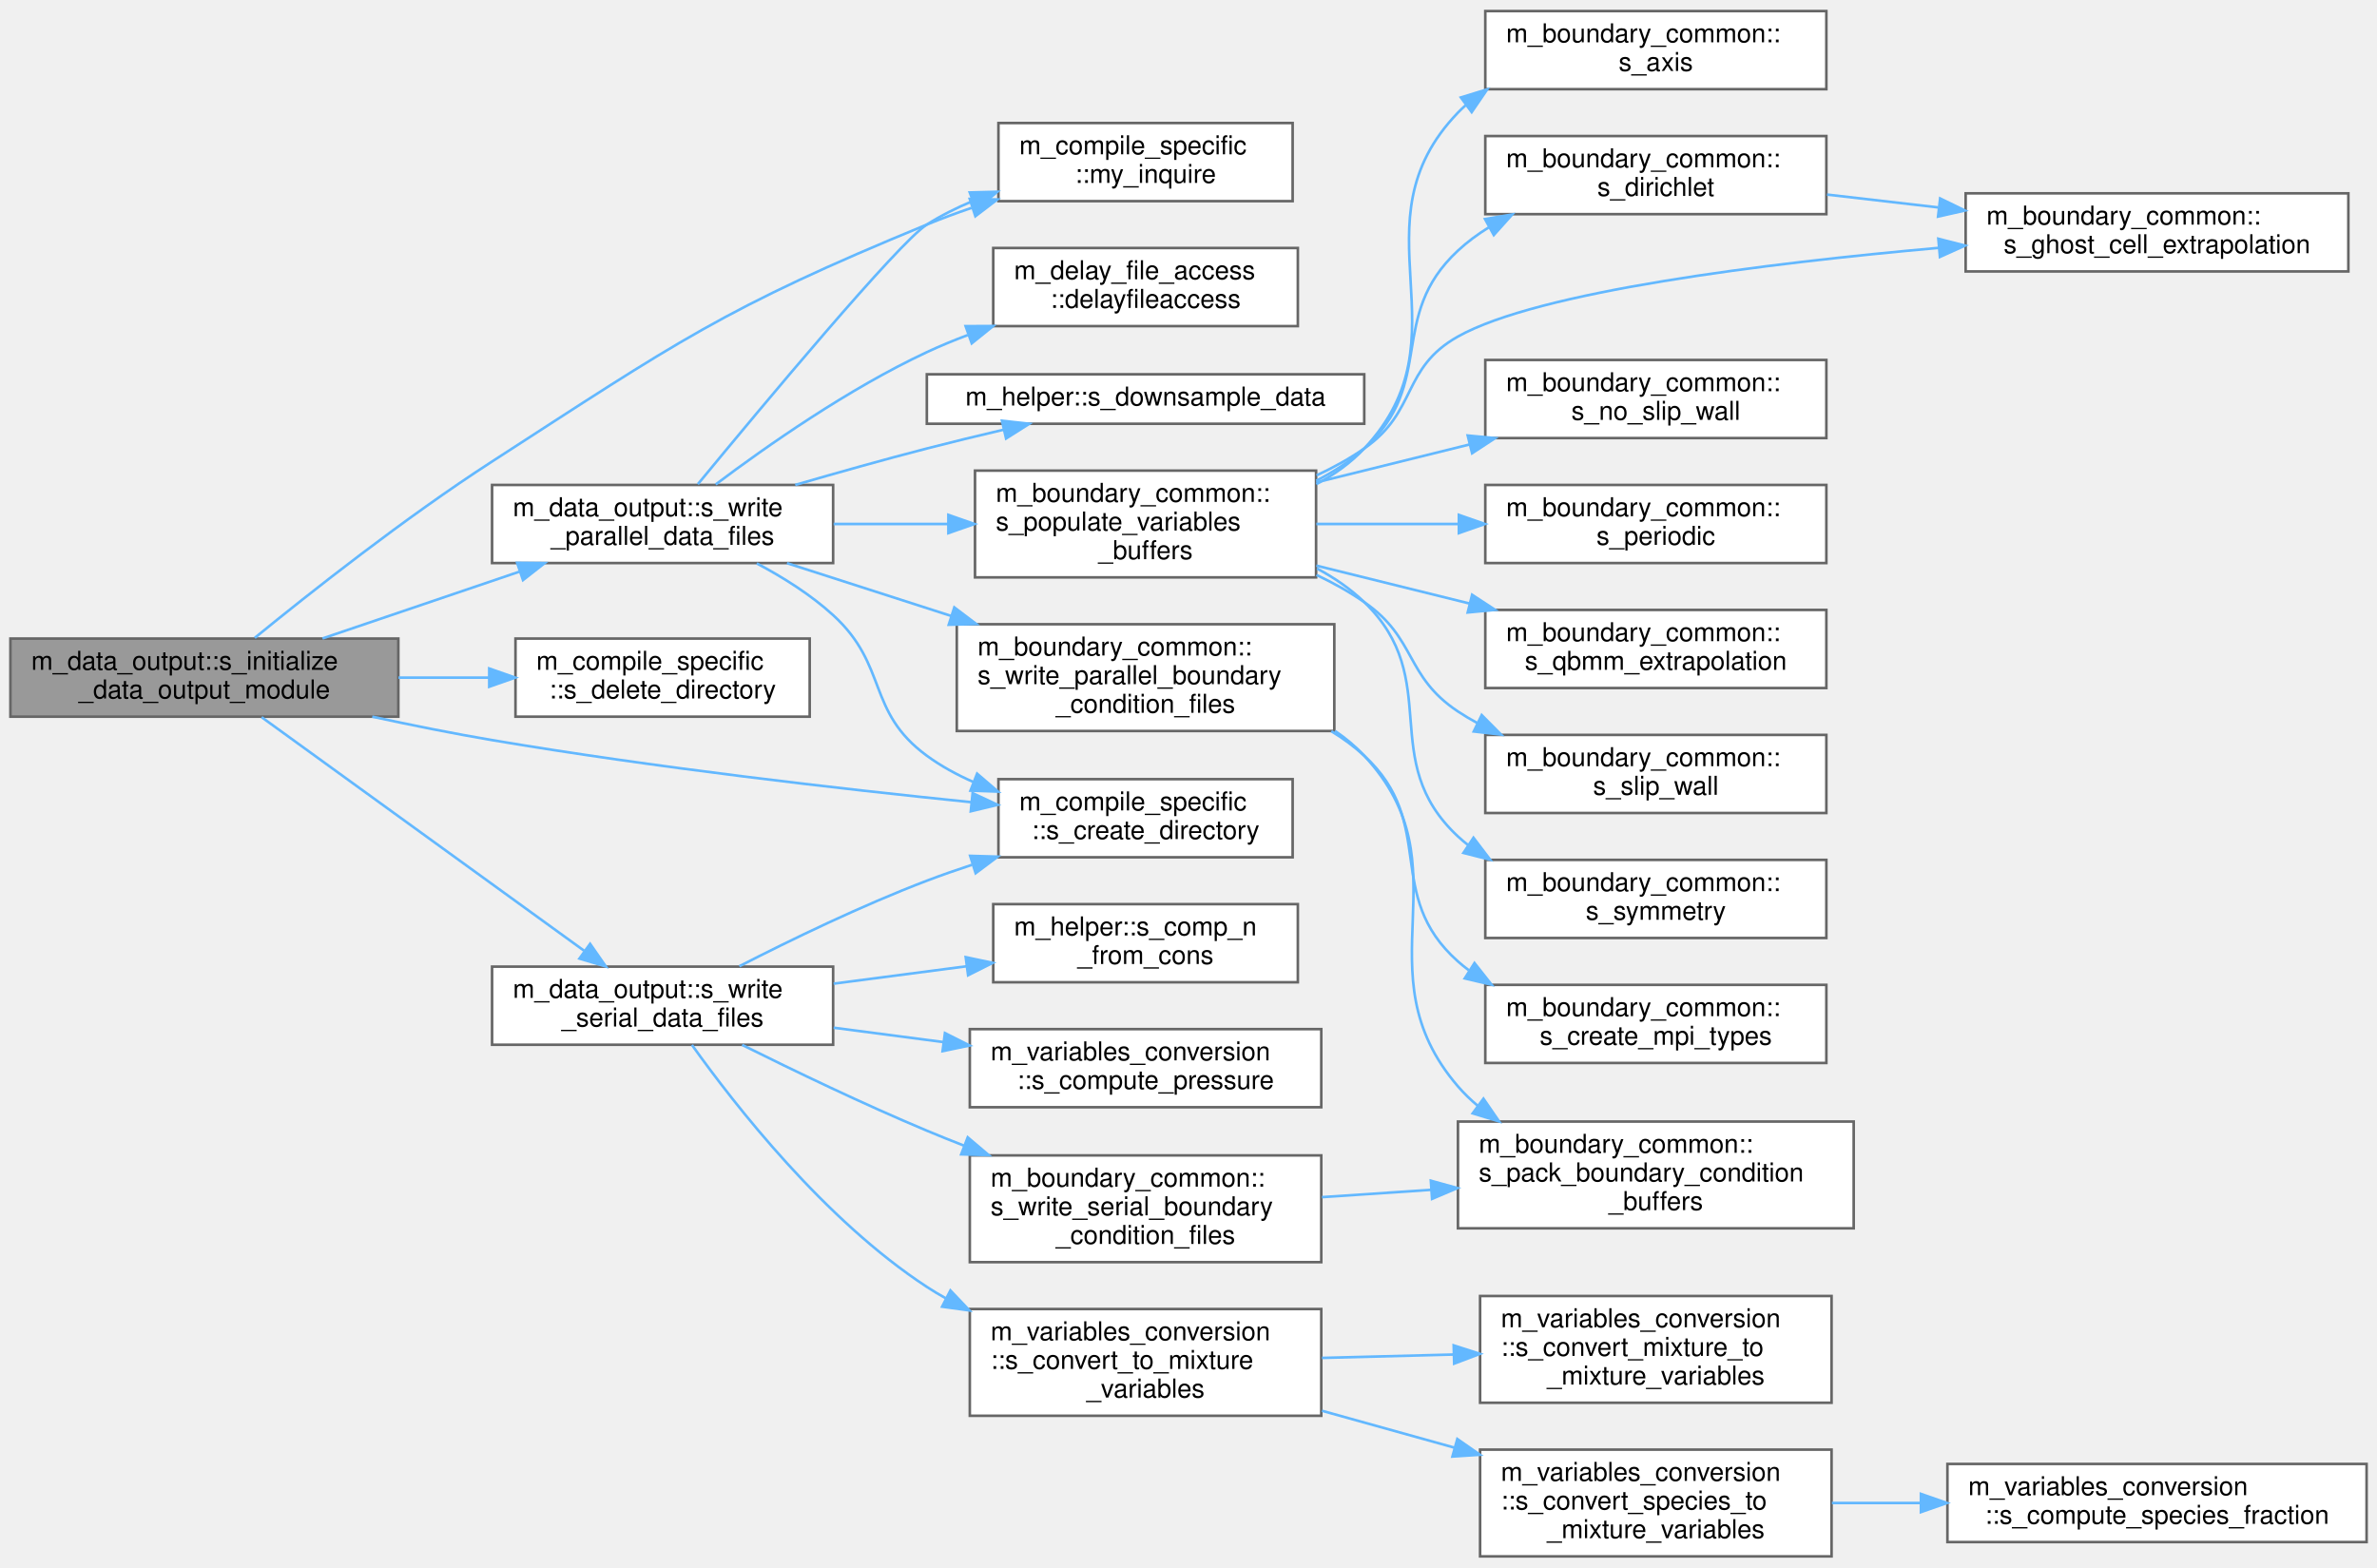
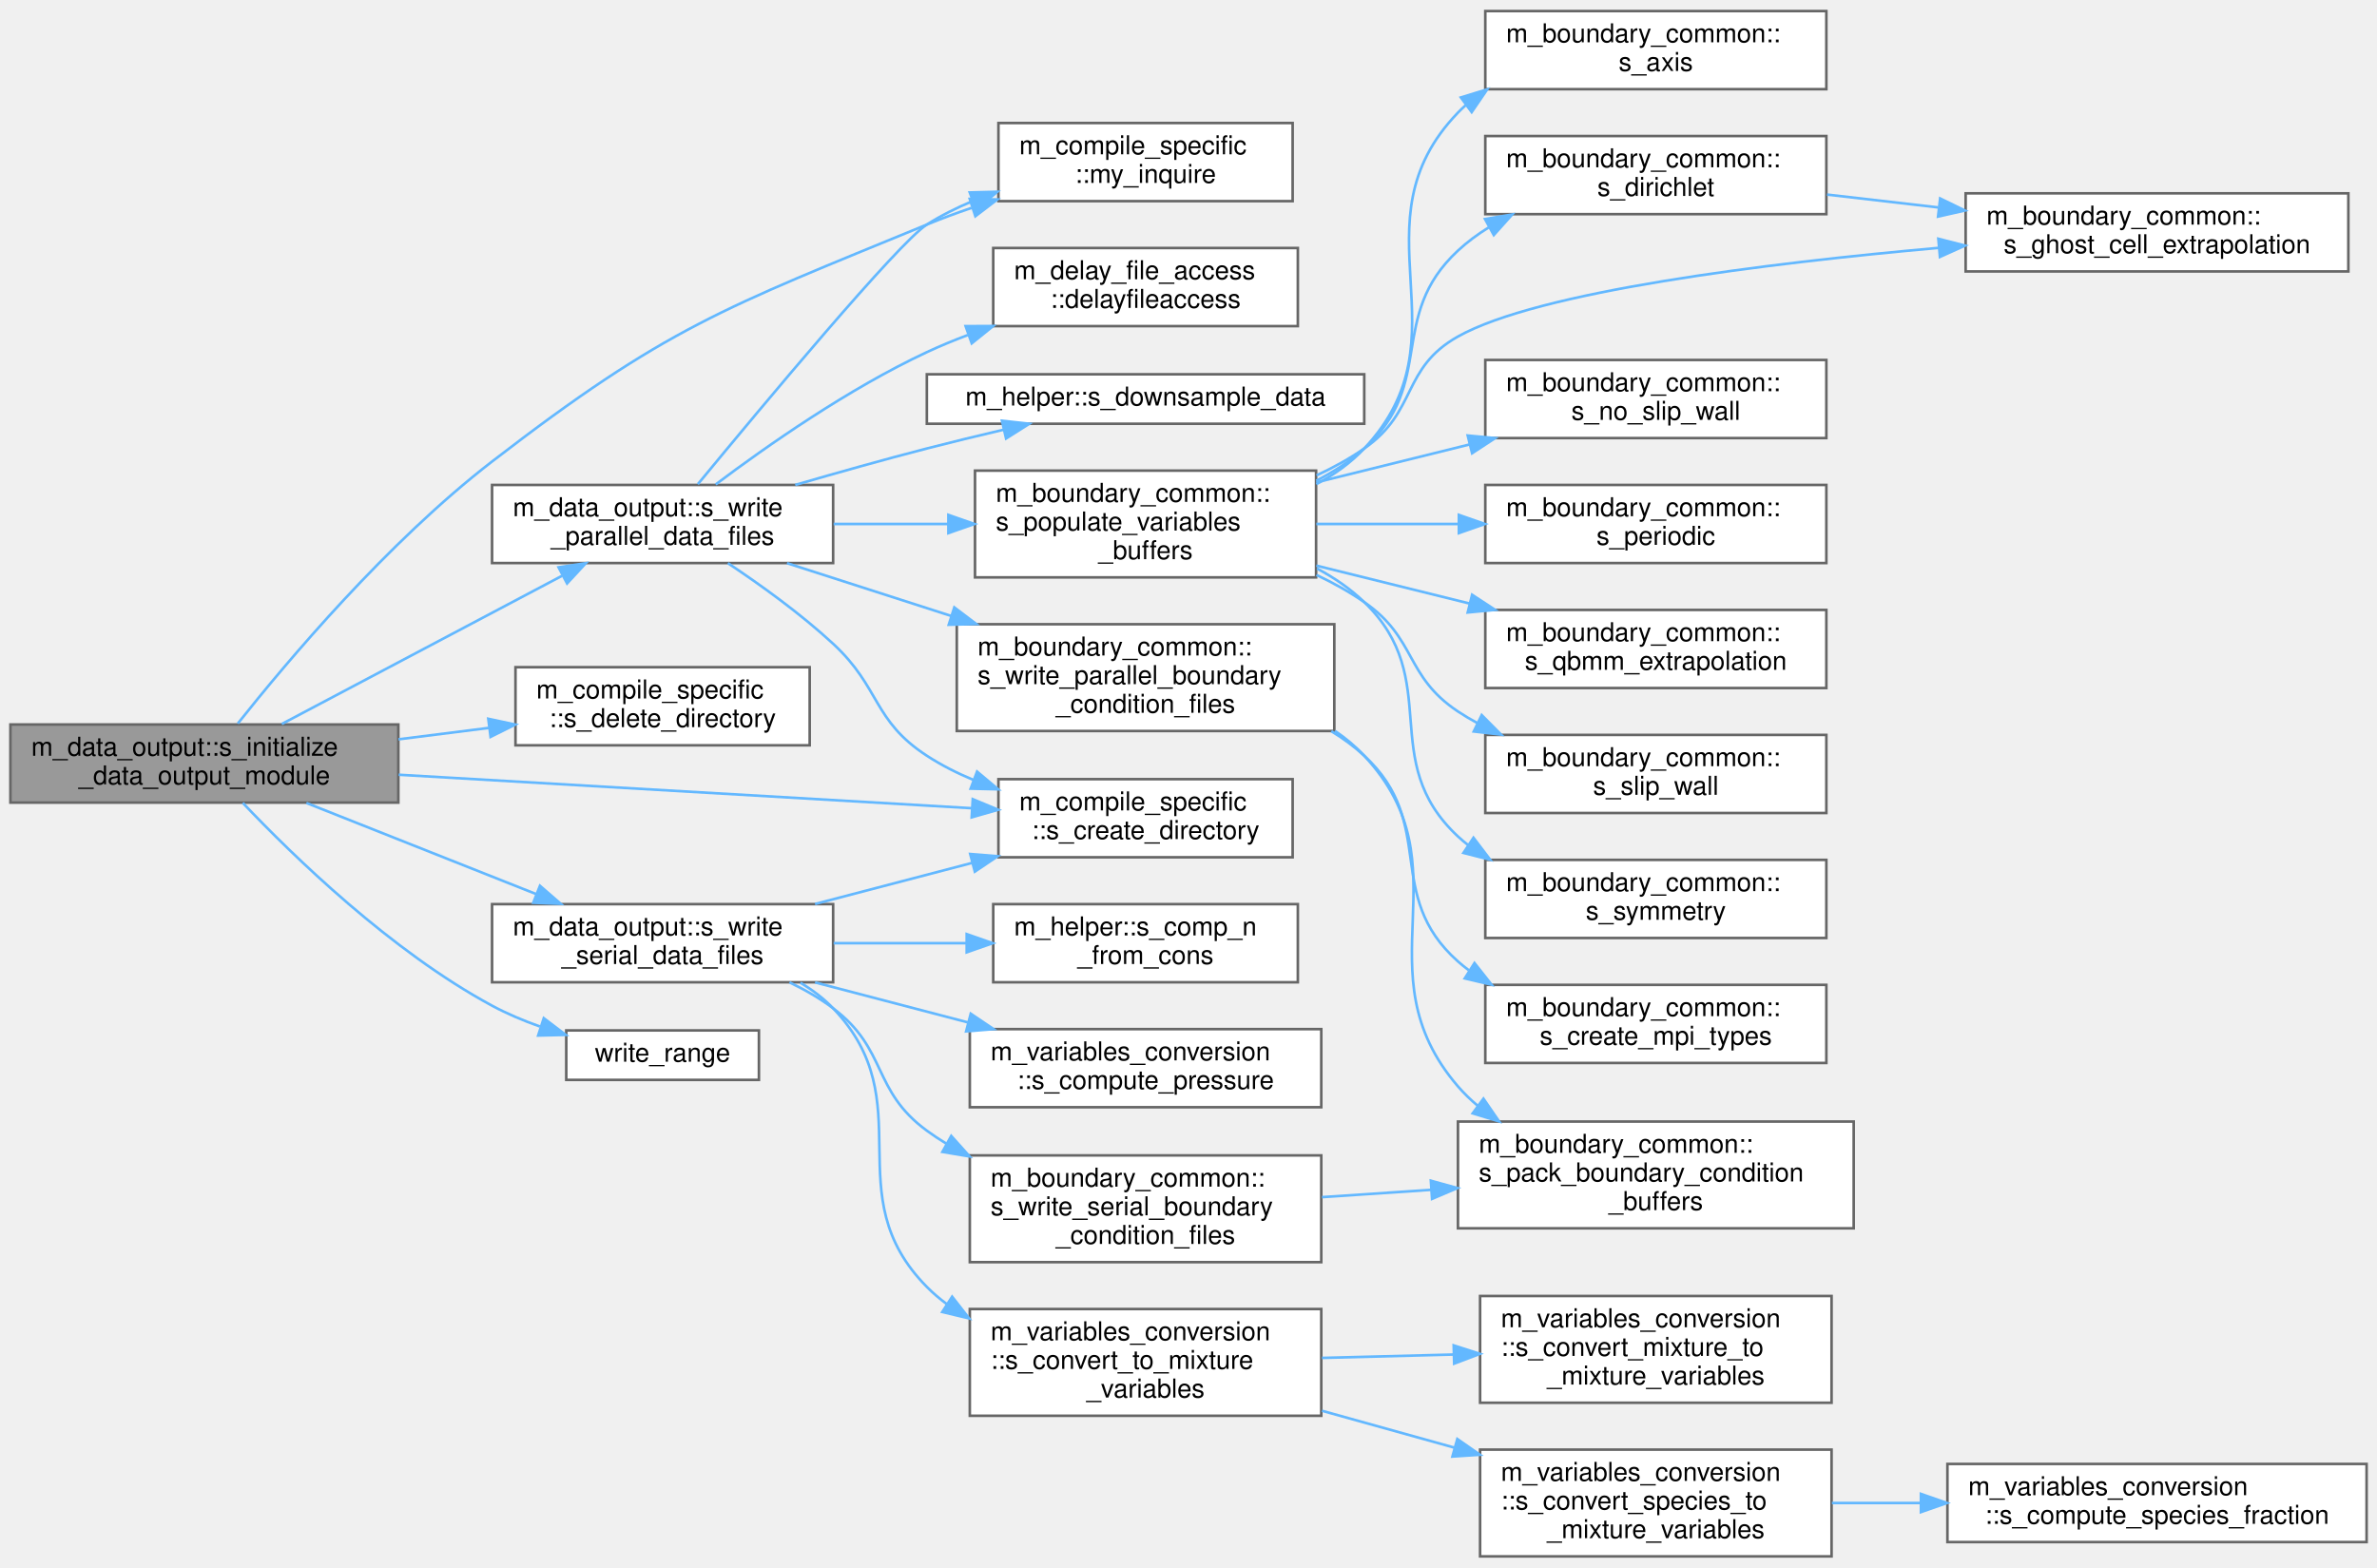
<svg xmlns="http://www.w3.org/2000/svg" xmlns:xlink="http://www.w3.org/1999/xlink" width="913pt" height="602pt" viewBox="0.00 0.00 913.00 601.50">
  <g id="graph0" class="graph" transform="scale(1 1) rotate(0) translate(4 597.5)">
    <g id="Node000001" class="node">
      <g id="a_Node000001">
        <a xlink:title="Computation of parameters, allocation procedures, and/or any other tasks needed to properly setup the...">
-           <polygon fill="#999999" stroke="#666666" points="149,-352.5 0,-352.5 0,-322.5 149,-322.5 149,-352.5" />
-           <text text-anchor="start" x="8" y="-340.5" font-family="Helvetica,sans-Serif" font-size="10.00">m_data_output::s_initialize</text>
-           <text text-anchor="middle" x="74.5" y="-329.5" font-family="Helvetica,sans-Serif" font-size="10.00">_data_output_module</text>
+           <polygon fill="#999999" stroke="#666666" points="149,-319.5 0,-319.5 0,-289.5 149,-289.5 149,-319.5" />
+           <text text-anchor="start" x="8" y="-307.5" font-family="Helvetica,sans-Serif" font-size="10.00">m_data_output::s_initialize</text>
+           <text text-anchor="middle" x="74.5" y="-296.5" font-family="Helvetica,sans-Serif" font-size="10.00">_data_output_module</text>
        </a>
      </g>
    </g>
    <g id="Node000002" class="node">
      <g id="a_Node000002">
        <a xlink:href="namespacem__compile__specific.html#a9cf8c029e502931415929734c03f340d" target="_top" xlink:title="Inquires on the existence of a directory.">
          <polygon fill="white" stroke="#666666" points="492.5,-550.5 379.5,-550.5 379.5,-520.5 492.5,-520.5 492.5,-550.5" />
          <text text-anchor="start" x="387.5" y="-538.5" font-family="Helvetica,sans-Serif" font-size="10.00">m_compile_specific</text>
          <text text-anchor="middle" x="436" y="-527.5" font-family="Helvetica,sans-Serif" font-size="10.00">::my_inquire</text>
        </a>
      </g>
    </g>
    <g id="edge1_Node000001_Node000002" class="edge">
      <g id="a_edge1_Node000001_Node000002">
        <a xlink:title=" ">
-           <path fill="none" stroke="#63b8ff" d="M93.87,-352.78C115.14,-370.14 151.54,-398.88 185,-420.5 255.99,-466.38 273.83,-479.35 352,-511.5 357.51,-513.77 363.31,-515.91 369.17,-517.91" />
+           <path fill="none" stroke="#63b8ff" d="M87.34,-319.87C106.15,-343.58 144.86,-389.56 185,-420.5 251.95,-472.1 273.83,-479.35 352,-511.5 357.51,-513.77 363.31,-515.91 369.17,-517.91" />
          <polygon fill="#63b8ff" stroke="#63b8ff" points="368.47,-521.36 379.07,-521.14 370.64,-514.71 368.47,-521.36" />
        </a>
      </g>
    </g>
    <g id="Node000003" class="node">
      <g id="a_Node000003">
        <a xlink:href="namespacem__compile__specific.html#aa1b4e12a20e09147a215c3b5018484b0" target="_top" xlink:title="Create a directory and all its parents if it does not exist.">
          <polygon fill="white" stroke="#666666" points="492.5,-298.5 379.5,-298.5 379.5,-268.5 492.5,-268.5 492.5,-298.5" />
          <text text-anchor="start" x="387.5" y="-286.5" font-family="Helvetica,sans-Serif" font-size="10.00">m_compile_specific</text>
          <text text-anchor="middle" x="436" y="-275.5" font-family="Helvetica,sans-Serif" font-size="10.00">::s_create_directory</text>
        </a>
      </g>
    </g>
    <g id="edge2_Node000001_Node000003" class="edge">
      <g id="a_edge2_Node000001_Node000003">
        <a xlink:title=" ">
-           <path fill="none" stroke="#63b8ff" d="M138.99,-322.5C154.02,-319.25 170.03,-316.03 185,-313.5 247.1,-302.99 318.48,-294.81 369.03,-289.66" />
-           <polygon fill="#63b8ff" stroke="#63b8ff" points="369.58,-293.13 379.17,-288.64 368.87,-286.16 369.58,-293.13" />
+           <path fill="none" stroke="#63b8ff" d="M149.12,-300.2C213.82,-296.42 307.1,-290.97 369.32,-287.34" />
+           <polygon fill="#63b8ff" stroke="#63b8ff" points="369.63,-290.82 379.41,-286.75 369.22,-283.84 369.63,-290.82" />
        </a>
      </g>
    </g>
    <g id="Node000004" class="node">
      <g id="a_Node000004">
        <a xlink:href="namespacem__compile__specific.html#a60af946dc5a6e9ece1327c7cb756c4a2" target="_top" xlink:title="Recursively delete a directory using a platform-specific system command.">
-           <polygon fill="white" stroke="#666666" points="307,-352.5 194,-352.5 194,-322.5 307,-322.5 307,-352.5" />
-           <text text-anchor="start" x="202" y="-340.5" font-family="Helvetica,sans-Serif" font-size="10.00">m_compile_specific</text>
-           <text text-anchor="middle" x="250.5" y="-329.5" font-family="Helvetica,sans-Serif" font-size="10.00">::s_delete_directory</text>
+           <polygon fill="white" stroke="#666666" points="307,-341.5 194,-341.5 194,-311.5 307,-311.5 307,-341.5" />
+           <text text-anchor="start" x="202" y="-329.5" font-family="Helvetica,sans-Serif" font-size="10.00">m_compile_specific</text>
+           <text text-anchor="middle" x="250.5" y="-318.5" font-family="Helvetica,sans-Serif" font-size="10.00">::s_delete_directory</text>
        </a>
      </g>
    </g>
    <g id="edge3_Node000001_Node000004" class="edge">
      <g id="a_edge3_Node000001_Node000004">
        <a xlink:title=" ">
-           <path fill="none" stroke="#63b8ff" d="M149.04,-337.5C160.54,-337.5 172.37,-337.5 183.69,-337.5" />
-           <polygon fill="#63b8ff" stroke="#63b8ff" points="183.91,-341 193.91,-337.5 183.91,-334 183.91,-341" />
+           <path fill="none" stroke="#63b8ff" d="M149.04,-313.8C160.54,-315.25 172.37,-316.75 183.69,-318.18" />
+           <polygon fill="#63b8ff" stroke="#63b8ff" points="183.55,-321.69 193.91,-319.47 184.43,-314.74 183.55,-321.69" />
        </a>
      </g>
    </g>
    <g id="Node000005" class="node">
      <g id="a_Node000005">
        <a xlink:href="namespacem__data__output.html#a8e98b2d99d3343e24f7604e3d97e3727" target="_top" xlink:title="Writes grid and initial condition data files in parallel to the &quot;0&quot; time-step directory in the local ...">
          <polygon fill="white" stroke="#666666" points="316,-411.5 185,-411.5 185,-381.5 316,-381.5 316,-411.5" />
          <text text-anchor="start" x="193" y="-399.5" font-family="Helvetica,sans-Serif" font-size="10.00">m_data_output::s_write</text>
          <text text-anchor="middle" x="250.5" y="-388.5" font-family="Helvetica,sans-Serif" font-size="10.00">_parallel_data_files</text>
        </a>
      </g>
    </g>
    <g id="edge4_Node000001_Node000005" class="edge">
      <g id="a_edge4_Node000001_Node000005">
        <a xlink:title=" ">
-           <path fill="none" stroke="#63b8ff" d="M119.86,-352.54C142.87,-360.34 171.16,-369.94 195.44,-378.17" />
-           <polygon fill="#63b8ff" stroke="#63b8ff" points="194.63,-381.59 205.22,-381.49 196.88,-374.96 194.63,-381.59" />
+           <path fill="none" stroke="#63b8ff" d="M104.23,-319.69C133.66,-335.25 179.56,-359.52 211.87,-376.6" />
+           <polygon fill="#63b8ff" stroke="#63b8ff" points="210.54,-379.86 221.01,-381.44 213.81,-373.67 210.54,-379.86" />
        </a>
      </g>
    </g>
    <g id="Node000020" class="node">
      <g id="a_Node000020">
        <a xlink:href="namespacem__data__output.html#aa95c47a54f82f3d57a573e100f8f89ab" target="_top" xlink:title="Writes grid and initial condition data files to the &quot;0&quot; time-step directory in the local processor ra...">
-           <polygon fill="white" stroke="#666666" points="316,-226.5 185,-226.5 185,-196.5 316,-196.5 316,-226.5" />
-           <text text-anchor="start" x="193" y="-214.5" font-family="Helvetica,sans-Serif" font-size="10.00">m_data_output::s_write</text>
-           <text text-anchor="middle" x="250.5" y="-203.5" font-family="Helvetica,sans-Serif" font-size="10.00">_serial_data_files</text>
+           <polygon fill="white" stroke="#666666" points="316,-250.5 185,-250.5 185,-220.5 316,-220.5 316,-250.5" />
+           <text text-anchor="start" x="193" y="-238.5" font-family="Helvetica,sans-Serif" font-size="10.00">m_data_output::s_write</text>
+           <text text-anchor="middle" x="250.5" y="-227.5" font-family="Helvetica,sans-Serif" font-size="10.00">_serial_data_files</text>
        </a>
      </g>
    </g>
    <g id="edge22_Node000001_Node000020" class="edge">
      <g id="a_edge22_Node000001_Node000020">
        <a xlink:title=" ">
-           <path fill="none" stroke="#63b8ff" d="M96.49,-322.3C127.4,-299.92 185.29,-257.99 220.32,-232.63" />
-           <polygon fill="#63b8ff" stroke="#63b8ff" points="222.66,-235.26 228.71,-226.56 218.56,-229.59 222.66,-235.26" />
+           <path fill="none" stroke="#63b8ff" d="M113.69,-289.36C139.64,-279.07 174.16,-265.38 201.9,-254.38" />
+           <polygon fill="#63b8ff" stroke="#63b8ff" points="203.4,-257.55 211.4,-250.61 200.82,-251.04 203.4,-257.55" />
+         </a>
+       </g>
+     </g>
+     <g id="Node000028" class="node">
+       <g id="a_Node000028">
+         <a xlink:href="m__data__output_8fpp_8f90.html#a6e860ba2f2f3c3a65c449cbb09995d35" target="_top" xlink:title=" ">
+           <polygon fill="white" stroke="#666666" points="287.5,-202 213.5,-202 213.5,-183 287.5,-183 287.5,-202" />
+           <text text-anchor="middle" x="250.5" y="-190" font-family="Helvetica,sans-Serif" font-size="10.00">write_range</text>
+         </a>
+       </g>
+     </g>
+     <g id="edge32_Node000001_Node000028" class="edge">
+       <g id="a_edge32_Node000001_Node000028">
+         <a xlink:title=" ">
+           <path fill="none" stroke="#63b8ff" d="M89.25,-289.39C108.68,-268.91 146.16,-232.48 185,-211.5 190.73,-208.41 197.02,-205.76 203.37,-203.51" />
+           <polygon fill="#63b8ff" stroke="#63b8ff" points="204.86,-206.7 213.3,-200.29 202.7,-200.04 204.86,-206.7" />
        </a>
      </g>
    </g>
    <g id="edge6_Node000005_Node000002" class="edge">
      <g id="a_edge6_Node000005_Node000002">
        <a xlink:title=" ">
          <path fill="none" stroke="#63b8ff" d="M264.04,-411.79C288.49,-441.47 341.1,-504.56 352,-511.5 357.4,-514.94 363.3,-517.89 369.39,-520.44" />
          <polygon fill="#63b8ff" stroke="#63b8ff" points="368.48,-523.83 379.07,-524.1 370.96,-517.29 368.48,-523.83" />
        </a>
      </g>
    </g>
    <g id="edge7_Node000005_Node000003" class="edge">
      <g id="a_edge7_Node000005_Node000003">
        <a xlink:title=" ">
-           <path fill="none" stroke="#63b8ff" d="M286.67,-381.37C296.81,-376 307.44,-369.32 316,-361.5 337.3,-342.05 328.73,-324.54 352,-307.5 357.45,-303.51 363.55,-300.18 369.9,-297.4" />
-           <polygon fill="#63b8ff" stroke="#63b8ff" points="371.3,-300.62 379.34,-293.72 368.75,-294.1 371.3,-300.62" />
+           <path fill="none" stroke="#63b8ff" d="M275.58,-381.46C288.21,-373.06 303.58,-361.99 316,-350.5 334.29,-333.57 331.12,-321.11 352,-307.5 357.57,-303.87 363.7,-300.77 370.04,-298.14" />
+           <polygon fill="#63b8ff" stroke="#63b8ff" points="371.29,-301.41 379.41,-294.6 368.82,-294.86 371.29,-301.41" />
        </a>
      </g>
    </g>
    <g id="Node000006" class="node">
      <g id="a_Node000006">
        <a xlink:href="namespacem__delay__file__access.html#a9b90086a2cf6bbb569047c955d2e67fe" target="_top" xlink:title="Introduce a rank-dependent busy-wait delay to stagger parallel file access and reduce I/O contention.">
          <polygon fill="white" stroke="#666666" points="494.5,-502.5 377.5,-502.5 377.5,-472.5 494.5,-472.5 494.5,-502.5" />
          <text text-anchor="start" x="385.5" y="-490.5" font-family="Helvetica,sans-Serif" font-size="10.00">m_delay_file_access</text>
          <text text-anchor="middle" x="436" y="-479.5" font-family="Helvetica,sans-Serif" font-size="10.00">::delayfileaccess</text>
        </a>
      </g>
    </g>
    <g id="edge5_Node000005_Node000006" class="edge">
      <g id="a_edge5_Node000005_Node000006">
        <a xlink:title=" ">
          <path fill="none" stroke="#63b8ff" d="M270.9,-411.7C290.44,-426.4 321.93,-448.46 352,-462.5 357.03,-464.85 362.33,-467.04 367.72,-469.07" />
          <polygon fill="#63b8ff" stroke="#63b8ff" points="366.89,-472.49 377.49,-472.54 369.24,-465.89 366.89,-472.49" />
        </a>
      </g>
    </g>
    <g id="Node000007" class="node">
      <g id="a_Node000007">
        <a xlink:href="namespacem__helper.html#adf827c606652ea511bd0befcc9164c03" target="_top" xlink:title="Downsample conservative variable fields by a factor of 3 in each direction using volume averaging.">
          <polygon fill="white" stroke="#666666" points="520,-454 352,-454 352,-435 520,-435 520,-454" />
          <text text-anchor="middle" x="436" y="-442" font-family="Helvetica,sans-Serif" font-size="10.00">m_helper::s_downsample_data</text>
        </a>
      </g>
    </g>
    <g id="edge8_Node000005_Node000007" class="edge">
      <g id="a_edge8_Node000005_Node000007">
        <a xlink:title=" ">
          <path fill="none" stroke="#63b8ff" d="M301.45,-411.51C317.53,-416.18 335.47,-421.23 352,-425.5 361.45,-427.94 371.55,-430.39 381.34,-432.68" />
          <polygon fill="#63b8ff" stroke="#63b8ff" points="380.85,-436.16 391.38,-435 382.43,-429.34 380.85,-436.16" />
        </a>
      </g>
    </g>
    <g id="Node000008" class="node">
      <g id="a_Node000008">
        <a xlink:href="namespacem__boundary__common.html#a759354204f31b7b1ecce6258ffec6a5c" target="_top" xlink:title="Populate the buffers of the primitive variables based on the selected boundary conditions.">
          <polygon fill="white" stroke="#666666" points="501.5,-417 370.5,-417 370.5,-376 501.5,-376 501.5,-417" />
          <text text-anchor="start" x="378.5" y="-405" font-family="Helvetica,sans-Serif" font-size="10.00">m_boundary_common::</text>
          <text text-anchor="start" x="378.5" y="-394" font-family="Helvetica,sans-Serif" font-size="10.00">s_populate_variables</text>
          <text text-anchor="middle" x="436" y="-383" font-family="Helvetica,sans-Serif" font-size="10.00">_buffers</text>
        </a>
      </g>
    </g>
    <g id="edge9_Node000005_Node000008" class="edge">
      <g id="a_edge9_Node000005_Node000008">
        <a xlink:title=" ">
          <path fill="none" stroke="#63b8ff" d="M316.2,-396.5C330.45,-396.5 345.66,-396.5 360.27,-396.5" />
          <polygon fill="#63b8ff" stroke="#63b8ff" points="360.27,-400 370.27,-396.5 360.27,-393 360.27,-400" />
        </a>
      </g>
    </g>
    <g id="Node000017" class="node">
      <g id="a_Node000017">
        <a xlink:href="namespacem__boundary__common.html#a2aefea0840d9c981126f0fa7f5087d8f" target="_top" xlink:title="Write boundary condition type and buffer data to per-rank parallel files using MPI I/O.">
          <polygon fill="white" stroke="#666666" points="508.5,-358 363.5,-358 363.5,-317 508.5,-317 508.5,-358" />
          <text text-anchor="start" x="371.5" y="-346" font-family="Helvetica,sans-Serif" font-size="10.00">m_boundary_common::</text>
          <text text-anchor="start" x="371.5" y="-335" font-family="Helvetica,sans-Serif" font-size="10.00">s_write_parallel_boundary</text>
          <text text-anchor="middle" x="436" y="-324" font-family="Helvetica,sans-Serif" font-size="10.00">_condition_files</text>
        </a>
      </g>
    </g>
    <g id="edge19_Node000005_Node000017" class="edge">
      <g id="a_edge19_Node000005_Node000017">
        <a xlink:title=" ">
          <path fill="none" stroke="#63b8ff" d="M298.28,-381.46C317.43,-375.3 340.06,-368.03 361.33,-361.19" />
          <polygon fill="#63b8ff" stroke="#63b8ff" points="362.55,-364.47 371,-358.08 360.41,-357.81 362.55,-364.47" />
        </a>
      </g>
    </g>
    <g id="Node000009" class="node">
      <g id="a_Node000009">
        <a xlink:href="namespacem__boundary__common.html#a2fe3d0adef0faf65f6410f293d32bb42" target="_top" xlink:title="Apply axis boundary conditions for cylindrical coordinates by reflecting values across the axis with ...">
          <polygon fill="white" stroke="#666666" points="697.5,-593.5 566.5,-593.5 566.5,-563.5 697.5,-563.5 697.5,-593.5" />
          <text text-anchor="start" x="574.5" y="-581.5" font-family="Helvetica,sans-Serif" font-size="10.00">m_boundary_common::</text>
          <text text-anchor="middle" x="632" y="-570.5" font-family="Helvetica,sans-Serif" font-size="10.00">s_axis</text>
        </a>
      </g>
    </g>
    <g id="edge10_Node000008_Node000009" class="edge">
      <g id="a_edge10_Node000008_Node000009">
        <a xlink:title=" ">
          <path fill="none" stroke="#63b8ff" d="M501.6,-411.8C508.43,-415.44 514.78,-419.93 520,-425.5 560.72,-468.91 514.71,-511.63 556,-554.5 556.93,-555.47 557.91,-556.4 558.91,-557.29" />
          <polygon fill="#63b8ff" stroke="#63b8ff" points="557.12,-560.32 567.24,-563.43 561.27,-554.68 557.12,-560.32" />
        </a>
      </g>
    </g>
    <g id="Node000010" class="node">
      <g id="a_Node000010">
        <a xlink:href="namespacem__boundary__common.html#a868f1a4cb136b1e10ff0266614eae5b8" target="_top" xlink:title="Apply Dirichlet boundary conditions by prescribing ghost cell values from stored boundary buffers.">
          <polygon fill="white" stroke="#666666" points="697.5,-545.5 566.5,-545.5 566.5,-515.5 697.5,-515.5 697.5,-545.5" />
          <text text-anchor="start" x="574.5" y="-533.5" font-family="Helvetica,sans-Serif" font-size="10.00">m_boundary_common::</text>
          <text text-anchor="middle" x="632" y="-522.5" font-family="Helvetica,sans-Serif" font-size="10.00">s_dirichlet</text>
        </a>
      </g>
    </g>
    <g id="edge11_Node000008_Node000010" class="edge">
      <g id="a_edge11_Node000008_Node000010">
        <a xlink:title=" ">
          <path fill="none" stroke="#63b8ff" d="M501.55,-413.12C508.23,-416.52 514.55,-420.6 520,-425.5 547.79,-450.49 528.62,-476.06 556,-501.5 559.58,-504.83 563.59,-507.79 567.84,-510.42" />
          <polygon fill="#63b8ff" stroke="#63b8ff" points="566.39,-513.62 576.83,-515.37 569.76,-507.48 566.39,-513.62" />
        </a>
      </g>
    </g>
    <g id="Node000011" class="node">
      <g id="a_Node000011">
        <a xlink:href="namespacem__boundary__common.html#a8aaafb76d038c4e6c8ae6272efa774ad" target="_top" xlink:title="Fill ghost cells by copying the nearest boundary cell value along the specified direction.">
          <polygon fill="white" stroke="#666666" points="898,-523.5 751,-523.5 751,-493.5 898,-493.5 898,-523.5" />
          <text text-anchor="start" x="759" y="-511.5" font-family="Helvetica,sans-Serif" font-size="10.00">m_boundary_common::</text>
          <text text-anchor="middle" x="824.5" y="-500.5" font-family="Helvetica,sans-Serif" font-size="10.00">s_ghost_cell_extrapolation</text>
        </a>
      </g>
    </g>
    <g id="edge13_Node000008_Node000011" class="edge">
      <g id="a_edge13_Node000008_Node000011">
        <a xlink:title=" ">
          <path fill="none" stroke="#63b8ff" d="M501.69,-415.17C508.12,-418.16 514.35,-421.59 520,-425.5 540.5,-439.68 534.26,-456.31 556,-468.5 586.87,-485.81 674.16,-496.61 740.7,-502.56" />
          <polygon fill="#63b8ff" stroke="#63b8ff" points="740.51,-506.05 750.77,-503.43 741.12,-499.08 740.51,-506.05" />
        </a>
      </g>
    </g>
    <g id="Node000012" class="node">
      <g id="a_Node000012">
        <a xlink:href="namespacem__boundary__common.html#ac94c00d60da5c8365f14f1b035566c21" target="_top" xlink:title="Apply no-slip wall boundary conditions by reflecting and negating all velocity components at the wall...">
          <polygon fill="white" stroke="#666666" points="697.5,-459.5 566.5,-459.5 566.5,-429.5 697.5,-429.5 697.5,-459.5" />
          <text text-anchor="start" x="574.5" y="-447.5" font-family="Helvetica,sans-Serif" font-size="10.00">m_boundary_common::</text>
          <text text-anchor="middle" x="632" y="-436.5" font-family="Helvetica,sans-Serif" font-size="10.00">s_no_slip_wall</text>
        </a>
      </g>
    </g>
    <g id="edge14_Node000008_Node000012" class="edge">
      <g id="a_edge14_Node000008_Node000012">
        <a xlink:title=" ">
          <path fill="none" stroke="#63b8ff" d="M501.6,-412.48C520.47,-417.15 541.18,-422.28 560.4,-427.03" />
          <polygon fill="#63b8ff" stroke="#63b8ff" points="559.74,-430.48 570.29,-429.48 561.43,-423.68 559.74,-430.48" />
        </a>
      </g>
    </g>
    <g id="Node000013" class="node">
      <g id="a_Node000013">
        <a xlink:href="namespacem__boundary__common.html#a4d160d849a7ea4ce6a8cac2c478e5b9c" target="_top" xlink:title="Apply periodic boundary conditions by copying values from the opposite domain boundary.">
          <polygon fill="white" stroke="#666666" points="697.5,-411.5 566.5,-411.5 566.5,-381.5 697.5,-381.5 697.5,-411.5" />
          <text text-anchor="start" x="574.5" y="-399.5" font-family="Helvetica,sans-Serif" font-size="10.00">m_boundary_common::</text>
          <text text-anchor="middle" x="632" y="-388.5" font-family="Helvetica,sans-Serif" font-size="10.00">s_periodic</text>
        </a>
      </g>
    </g>
    <g id="edge15_Node000008_Node000013" class="edge">
      <g id="a_edge15_Node000008_Node000013">
        <a xlink:title=" ">
          <path fill="none" stroke="#63b8ff" d="M501.6,-396.5C519.1,-396.5 538.18,-396.5 556.19,-396.5" />
          <polygon fill="#63b8ff" stroke="#63b8ff" points="556.35,-400 566.35,-396.5 556.35,-393 556.35,-400" />
        </a>
      </g>
    </g>
    <g id="Node000014" class="node">
      <g id="a_Node000014">
        <a xlink:href="namespacem__boundary__common.html#ac55853dffb7e074e8f645ff0a63e7e38" target="_top" xlink:title="Extrapolate QBMM bubble pressure and mass-vapor variables into ghost cells by copying boundary values...">
          <polygon fill="white" stroke="#666666" points="697.5,-363.5 566.5,-363.5 566.5,-333.5 697.5,-333.5 697.5,-363.5" />
          <text text-anchor="start" x="574.5" y="-351.5" font-family="Helvetica,sans-Serif" font-size="10.00">m_boundary_common::</text>
          <text text-anchor="middle" x="632" y="-340.5" font-family="Helvetica,sans-Serif" font-size="10.00">s_qbmm_extrapolation</text>
        </a>
      </g>
    </g>
    <g id="edge16_Node000008_Node000014" class="edge">
      <g id="a_edge16_Node000008_Node000014">
        <a xlink:title=" ">
          <path fill="none" stroke="#63b8ff" d="M501.6,-380.52C520.47,-375.85 541.18,-370.72 560.4,-365.97" />
          <polygon fill="#63b8ff" stroke="#63b8ff" points="561.43,-369.32 570.29,-363.52 559.74,-362.52 561.43,-369.32" />
        </a>
      </g>
    </g>
    <g id="Node000015" class="node">
      <g id="a_Node000015">
        <a xlink:href="namespacem__boundary__common.html#aafa9626b0837c3fc44bec98866283f1d" target="_top" xlink:title="Apply slip wall boundary conditions by extrapolating scalars and reflecting the wall-normal velocity ...">
          <polygon fill="white" stroke="#666666" points="697.5,-315.5 566.5,-315.5 566.5,-285.5 697.5,-285.5 697.5,-315.5" />
          <text text-anchor="start" x="574.5" y="-303.5" font-family="Helvetica,sans-Serif" font-size="10.00">m_boundary_common::</text>
          <text text-anchor="middle" x="632" y="-292.5" font-family="Helvetica,sans-Serif" font-size="10.00">s_slip_wall</text>
        </a>
      </g>
    </g>
    <g id="edge17_Node000008_Node000015" class="edge">
      <g id="a_edge17_Node000008_Node000015">
        <a xlink:title=" ">
          <path fill="none" stroke="#63b8ff" d="M501.65,-376.94C508.08,-373.89 514.33,-370.42 520,-366.5 540.23,-352.53 535.52,-338.1 556,-324.5 558.4,-322.91 560.92,-321.41 563.51,-320.01" />
          <polygon fill="#63b8ff" stroke="#63b8ff" points="565.12,-323.12 572.58,-315.6 562.06,-316.82 565.12,-323.12" />
        </a>
      </g>
    </g>
    <g id="Node000016" class="node">
      <g id="a_Node000016">
        <a xlink:href="namespacem__boundary__common.html#a117fa18d768baf2b0edd4e8887a923d5" target="_top" xlink:title="Apply reflective (symmetry) boundary conditions by mirroring primitive variables and flipping the nor...">
          <polygon fill="white" stroke="#666666" points="697.5,-267.5 566.5,-267.5 566.5,-237.5 697.5,-237.5 697.5,-267.5" />
          <text text-anchor="start" x="574.5" y="-255.5" font-family="Helvetica,sans-Serif" font-size="10.00">m_boundary_common::</text>
          <text text-anchor="middle" x="632" y="-244.5" font-family="Helvetica,sans-Serif" font-size="10.00">s_symmetry</text>
        </a>
      </g>
    </g>
    <g id="edge18_Node000008_Node000016" class="edge">
      <g id="a_edge18_Node000008_Node000016">
        <a xlink:title=" ">
          <path fill="none" stroke="#63b8ff" d="M501.87,-379.39C508.49,-375.86 514.71,-371.61 520,-366.5 550.97,-336.55 524.48,-305.87 556,-276.5 557.27,-275.31 558.6,-274.19 559.98,-273.12" />
          <polygon fill="#63b8ff" stroke="#63b8ff" points="561.96,-276.01 568.37,-267.57 558.1,-270.17 561.96,-276.01" />
        </a>
      </g>
    </g>
    <g id="edge12_Node000010_Node000011" class="edge">
      <g id="a_edge12_Node000010_Node000011">
        <a xlink:title=" ">
          <path fill="none" stroke="#63b8ff" d="M697.76,-523.02C711.47,-521.44 726.13,-519.74 740.42,-518.09" />
          <polygon fill="#63b8ff" stroke="#63b8ff" points="741.2,-521.53 750.73,-516.9 740.4,-514.57 741.2,-521.53" />
        </a>
      </g>
    </g>
    <g id="Node000018" class="node">
      <g id="a_Node000018">
        <a xlink:href="namespacem__boundary__common.html#ab5d422a797dcdf7a95587c937dbdf74c" target="_top" xlink:title="Create MPI derived datatypes for boundary condition type arrays and buffer arrays used in parallel I/...">
          <polygon fill="white" stroke="#666666" points="697.5,-219.5 566.5,-219.5 566.5,-189.5 697.5,-189.5 697.5,-219.5" />
          <text text-anchor="start" x="574.5" y="-207.5" font-family="Helvetica,sans-Serif" font-size="10.00">m_boundary_common::</text>
          <text text-anchor="middle" x="632" y="-196.5" font-family="Helvetica,sans-Serif" font-size="10.00">s_create_mpi_types</text>
        </a>
      </g>
    </g>
    <g id="edge20_Node000017_Node000018" class="edge">
      <g id="a_edge20_Node000017_Node000018">
        <a xlink:title=" ">
          <path fill="none" stroke="#63b8ff" d="M507.36,-316.92C511.89,-314.15 516.17,-311.03 520,-307.5 548.36,-281.34 527.16,-254.13 556,-228.5 557.33,-227.31 558.73,-226.19 560.17,-225.11" />
          <polygon fill="#63b8ff" stroke="#63b8ff" points="562.35,-227.88 568.92,-219.56 558.6,-221.97 562.35,-227.88" />
        </a>
      </g>
    </g>
    <g id="Node000019" class="node">
      <g id="a_Node000019">
        <a xlink:href="namespacem__boundary__common.html#a2e01dd2beffea80860bb348cf62d4cb3" target="_top" xlink:title="Pack primitive variable boundary slices into bc_buffers arrays for serialization.">
          <polygon fill="white" stroke="#666666" points="708,-167 556,-167 556,-126 708,-126 708,-167" />
          <text text-anchor="start" x="564" y="-155" font-family="Helvetica,sans-Serif" font-size="10.00">m_boundary_common::</text>
          <text text-anchor="start" x="564" y="-144" font-family="Helvetica,sans-Serif" font-size="10.00">s_pack_boundary_condition</text>
          <text text-anchor="middle" x="632" y="-133" font-family="Helvetica,sans-Serif" font-size="10.00">_buffers</text>
        </a>
      </g>
    </g>
    <g id="edge21_Node000017_Node000019" class="edge">
      <g id="a_edge21_Node000017_Node000019">
        <a xlink:title=" ">
          <path fill="none" stroke="#63b8ff" d="M508.76,-317.03C512.85,-314.25 516.66,-311.09 520,-307.5 559.99,-264.58 517.73,-224.97 556,-180.5 558.31,-177.82 560.87,-175.34 563.62,-173.04" />
          <polygon fill="#63b8ff" stroke="#63b8ff" points="565.79,-175.79 571.79,-167.06 561.65,-170.15 565.79,-175.79" />
        </a>
      </g>
    </g>
    <g id="edge29_Node000020_Node000003" class="edge">
      <g id="a_edge29_Node000020_Node000003">
        <a xlink:title=" ">
-           <path fill="none" stroke="#63b8ff" d="M279.98,-226.65C299.8,-236.81 327.06,-250.01 352,-259.5 357.57,-261.62 363.41,-263.66 369.3,-265.59" />
-           <polygon fill="#63b8ff" stroke="#63b8ff" points="368.63,-269.05 379.22,-268.74 370.75,-262.38 368.63,-269.05" />
+           <path fill="none" stroke="#63b8ff" d="M309.06,-250.56C328.21,-255.57 349.68,-261.18 369.39,-266.34" />
+           <polygon fill="#63b8ff" stroke="#63b8ff" points="368.66,-269.76 379.22,-268.91 370.43,-262.99 368.66,-269.76" />
        </a>
      </g>
    </g>
    <g id="Node000021" class="node">
      <g id="a_Node000021">
        <a xlink:href="namespacem__helper.html#aed8be5c8be0cadf256dece6f0912e475" target="_top" xlink:title="Compute the bubble number density from the conservative void fraction and weighted bubble radii.">
          <polygon fill="white" stroke="#666666" points="494.5,-250.5 377.5,-250.5 377.5,-220.5 494.5,-220.5 494.5,-250.5" />
          <text text-anchor="start" x="385.5" y="-238.5" font-family="Helvetica,sans-Serif" font-size="10.00">m_helper::s_comp_n</text>
          <text text-anchor="middle" x="436" y="-227.5" font-family="Helvetica,sans-Serif" font-size="10.00">_from_cons</text>
        </a>
      </g>
    </g>
    <g id="edge23_Node000020_Node000021" class="edge">
      <g id="a_edge23_Node000020_Node000021">
        <a xlink:title=" ">
-           <path fill="none" stroke="#63b8ff" d="M316.2,-219.96C332.69,-222.12 350.46,-224.44 367.11,-226.62" />
-           <polygon fill="#63b8ff" stroke="#63b8ff" points="366.93,-230.13 377.3,-227.95 367.84,-223.19 366.93,-230.13" />
+           <path fill="none" stroke="#63b8ff" d="M316.2,-235.5C332.69,-235.5 350.46,-235.5 367.11,-235.5" />
+           <polygon fill="#63b8ff" stroke="#63b8ff" points="367.3,-239 377.3,-235.5 367.3,-232 367.3,-239" />
        </a>
      </g>
    </g>
    <g id="Node000022" class="node">
      <g id="a_Node000022">
        <a xlink:href="namespacem__variables__conversion.html#a58c19a9ba2767016cd7c916cd52b8d0e" target="_top" xlink:title="Compute the pressure from the appropriate equation of state.">
          <polygon fill="white" stroke="#666666" points="503.5,-202.5 368.5,-202.5 368.5,-172.5 503.5,-172.5 503.5,-202.5" />
          <text text-anchor="start" x="376.5" y="-190.5" font-family="Helvetica,sans-Serif" font-size="10.00">m_variables_conversion</text>
          <text text-anchor="middle" x="436" y="-179.5" font-family="Helvetica,sans-Serif" font-size="10.00">::s_compute_pressure</text>
        </a>
      </g>
    </g>
    <g id="edge24_Node000020_Node000022" class="edge">
      <g id="a_edge24_Node000020_Node000022">
        <a xlink:title=" ">
-           <path fill="none" stroke="#63b8ff" d="M316.2,-203.04C329.81,-201.26 344.3,-199.36 358.31,-197.53" />
-           <polygon fill="#63b8ff" stroke="#63b8ff" points="358.95,-200.98 368.41,-196.21 358.04,-194.04 358.95,-200.98" />
+           <path fill="none" stroke="#63b8ff" d="M309.06,-220.44C327.67,-215.57 348.48,-210.13 367.74,-205.09" />
+           <polygon fill="#63b8ff" stroke="#63b8ff" points="368.86,-208.42 377.65,-202.5 367.09,-201.65 368.86,-208.42" />
        </a>
      </g>
    </g>
    <g id="Node000023" class="node">
      <g id="a_Node000023">
        <a xlink:href="namespacem__variables__conversion.html#ad79dc943a9108e838d80bb2b264fba8e" target="_top" xlink:title="Dispatch to the s_convert_mixture_to_mixture_variables and s_convert_species_to_mixture_variables sub...">
          <polygon fill="white" stroke="#666666" points="503.5,-95 368.5,-95 368.5,-54 503.5,-54 503.5,-95" />
          <text text-anchor="start" x="376.5" y="-83" font-family="Helvetica,sans-Serif" font-size="10.00">m_variables_conversion</text>
          <text text-anchor="start" x="376.5" y="-72" font-family="Helvetica,sans-Serif" font-size="10.00">::s_convert_to_mixture</text>
          <text text-anchor="middle" x="436" y="-61" font-family="Helvetica,sans-Serif" font-size="10.00">_variables</text>
        </a>
      </g>
    </g>
    <g id="edge25_Node000020_Node000023" class="edge">
      <g id="a_edge25_Node000020_Node000023">
        <a xlink:title=" ">
-           <path fill="none" stroke="#63b8ff" d="M261.78,-196.42C278.27,-173.31 312.76,-129.14 352,-103.5 354.4,-101.93 356.89,-100.44 359.44,-99.02" />
-           <polygon fill="#63b8ff" stroke="#63b8ff" points="361.05,-102.13 368.36,-94.46 357.86,-95.9 361.05,-102.13" />
+           <path fill="none" stroke="#63b8ff" d="M303.43,-220.32C308.05,-217.57 312.35,-214.32 316,-210.5 350.67,-174.23 316.73,-139.18 352,-103.5 354.36,-101.11 356.93,-98.92 359.65,-96.91" />
+           <polygon fill="#63b8ff" stroke="#63b8ff" points="361.71,-99.75 368.23,-91.4 357.92,-93.86 361.71,-99.75" />
        </a>
      </g>
    </g>
    <g id="Node000027" class="node">
      <g id="a_Node000027">
        <a xlink:href="namespacem__boundary__common.html#a04bb55ffb9504d0ae722e1152874288b" target="_top" xlink:title="Write boundary condition type and buffer data to serial (unformatted) restart files.">
          <polygon fill="white" stroke="#666666" points="503.5,-154 368.5,-154 368.5,-113 503.5,-113 503.5,-154" />
          <text text-anchor="start" x="376.5" y="-142" font-family="Helvetica,sans-Serif" font-size="10.00">m_boundary_common::</text>
          <text text-anchor="start" x="376.5" y="-131" font-family="Helvetica,sans-Serif" font-size="10.00">s_write_serial_boundary</text>
          <text text-anchor="middle" x="436" y="-120" font-family="Helvetica,sans-Serif" font-size="10.00">_condition_files</text>
        </a>
      </g>
    </g>
    <g id="edge30_Node000020_Node000027" class="edge">
      <g id="a_edge30_Node000020_Node000027">
        <a xlink:title=" ">
-           <path fill="none" stroke="#63b8ff" d="M281.05,-196.44C300.89,-186.56 327.74,-173.65 352,-163.5 356.65,-161.55 361.48,-159.61 366.36,-157.71" />
-           <polygon fill="#63b8ff" stroke="#63b8ff" points="367.7,-160.94 375.78,-154.09 365.19,-154.41 367.7,-160.94" />
+           <path fill="none" stroke="#63b8ff" d="M299.24,-220.47C305.16,-217.63 310.91,-214.32 316,-210.5 337.05,-194.71 330.77,-179.04 352,-163.5 354.38,-161.76 356.86,-160.11 359.43,-158.55" />
+           <polygon fill="#63b8ff" stroke="#63b8ff" points="361.37,-161.48 368.43,-153.59 357.98,-155.35 361.37,-161.48" />
        </a>
      </g>
    </g>
    <g id="Node000024" class="node">
      <g id="a_Node000024">
        <a xlink:href="namespacem__variables__conversion.html#a8b30b668d9de48d0bf0d53fa56116847" target="_top" xlink:title="Convert mixture variables to density, gamma, pi_inf, and qv for the gamma/pi_inf model....">
          <polygon fill="white" stroke="#666666" points="699.5,-100 564.5,-100 564.5,-59 699.5,-59 699.5,-100" />
          <text text-anchor="start" x="572.5" y="-88" font-family="Helvetica,sans-Serif" font-size="10.00">m_variables_conversion</text>
          <text text-anchor="start" x="572.5" y="-77" font-family="Helvetica,sans-Serif" font-size="10.00">::s_convert_mixture_to</text>
          <text text-anchor="middle" x="632" y="-66" font-family="Helvetica,sans-Serif" font-size="10.00">_mixture_variables</text>
        </a>
      </g>
    </g>
    <g id="edge26_Node000023_Node000024" class="edge">
      <g id="a_edge26_Node000023_Node000024">
        <a xlink:title=" ">
          <path fill="none" stroke="#63b8ff" d="M503.76,-76.22C520.01,-76.64 537.52,-77.09 554.19,-77.52" />
          <polygon fill="#63b8ff" stroke="#63b8ff" points="554.36,-81.03 564.44,-77.78 554.54,-74.03 554.36,-81.03" />
        </a>
      </g>
    </g>
    <g id="Node000025" class="node">
      <g id="a_Node000025">
        <a xlink:href="namespacem__variables__conversion.html#a7f3bffa0ba13432f79f095a78fcf6e5a" target="_top" xlink:title="Convert species volume fractions and partial densities to mixture density, gamma, pi_inf,...">
          <polygon fill="white" stroke="#666666" points="699.5,-41 564.5,-41 564.5,0 699.5,0 699.5,-41" />
          <text text-anchor="start" x="572.5" y="-29" font-family="Helvetica,sans-Serif" font-size="10.00">m_variables_conversion</text>
          <text text-anchor="start" x="572.5" y="-18" font-family="Helvetica,sans-Serif" font-size="10.00">::s_convert_species_to</text>
          <text text-anchor="middle" x="632" y="-7" font-family="Helvetica,sans-Serif" font-size="10.00">_mixture_variables</text>
        </a>
      </g>
    </g>
    <g id="edge27_Node000023_Node000025" class="edge">
      <g id="a_edge27_Node000023_Node000025">
        <a xlink:title=" ">
          <path fill="none" stroke="#63b8ff" d="M503.76,-55.92C520.16,-51.35 537.85,-46.43 554.66,-41.75" />
          <polygon fill="#63b8ff" stroke="#63b8ff" points="555.75,-45.08 564.44,-39.03 553.87,-38.34 555.75,-45.08" />
        </a>
      </g>
    </g>
    <g id="Node000026" class="node">
      <g id="a_Node000026">
        <a xlink:href="namespacem__variables__conversion.html#a21906a4c29bbb1187212feb969c00502" target="_top" xlink:title="Compute partial densities and volume fractions.">
          <polygon fill="white" stroke="#666666" points="905,-35.5 744,-35.5 744,-5.5 905,-5.5 905,-35.5" />
          <text text-anchor="start" x="752" y="-23.5" font-family="Helvetica,sans-Serif" font-size="10.00">m_variables_conversion</text>
          <text text-anchor="middle" x="824.5" y="-12.5" font-family="Helvetica,sans-Serif" font-size="10.00">::s_compute_species_fraction</text>
        </a>
      </g>
    </g>
    <g id="edge28_Node000025_Node000026" class="edge">
      <g id="a_edge28_Node000025_Node000026">
        <a xlink:title=" ">
          <path fill="none" stroke="#63b8ff" d="M699.63,-20.5C710.66,-20.5 722.27,-20.5 733.76,-20.5" />
          <polygon fill="#63b8ff" stroke="#63b8ff" points="733.82,-24 743.82,-20.5 733.82,-17 733.82,-24" />
        </a>
      </g>
    </g>
    <g id="edge31_Node000027_Node000019" class="edge">
      <g id="a_edge31_Node000027_Node000019">
        <a xlink:title=" ">
          <path fill="none" stroke="#63b8ff" d="M503.76,-137.97C517.26,-138.88 531.62,-139.84 545.65,-140.78" />
          <polygon fill="#63b8ff" stroke="#63b8ff" points="545.58,-144.28 555.79,-141.46 546.05,-137.3 545.58,-144.28" />
        </a>
      </g>
    </g>
  </g>
</svg>
